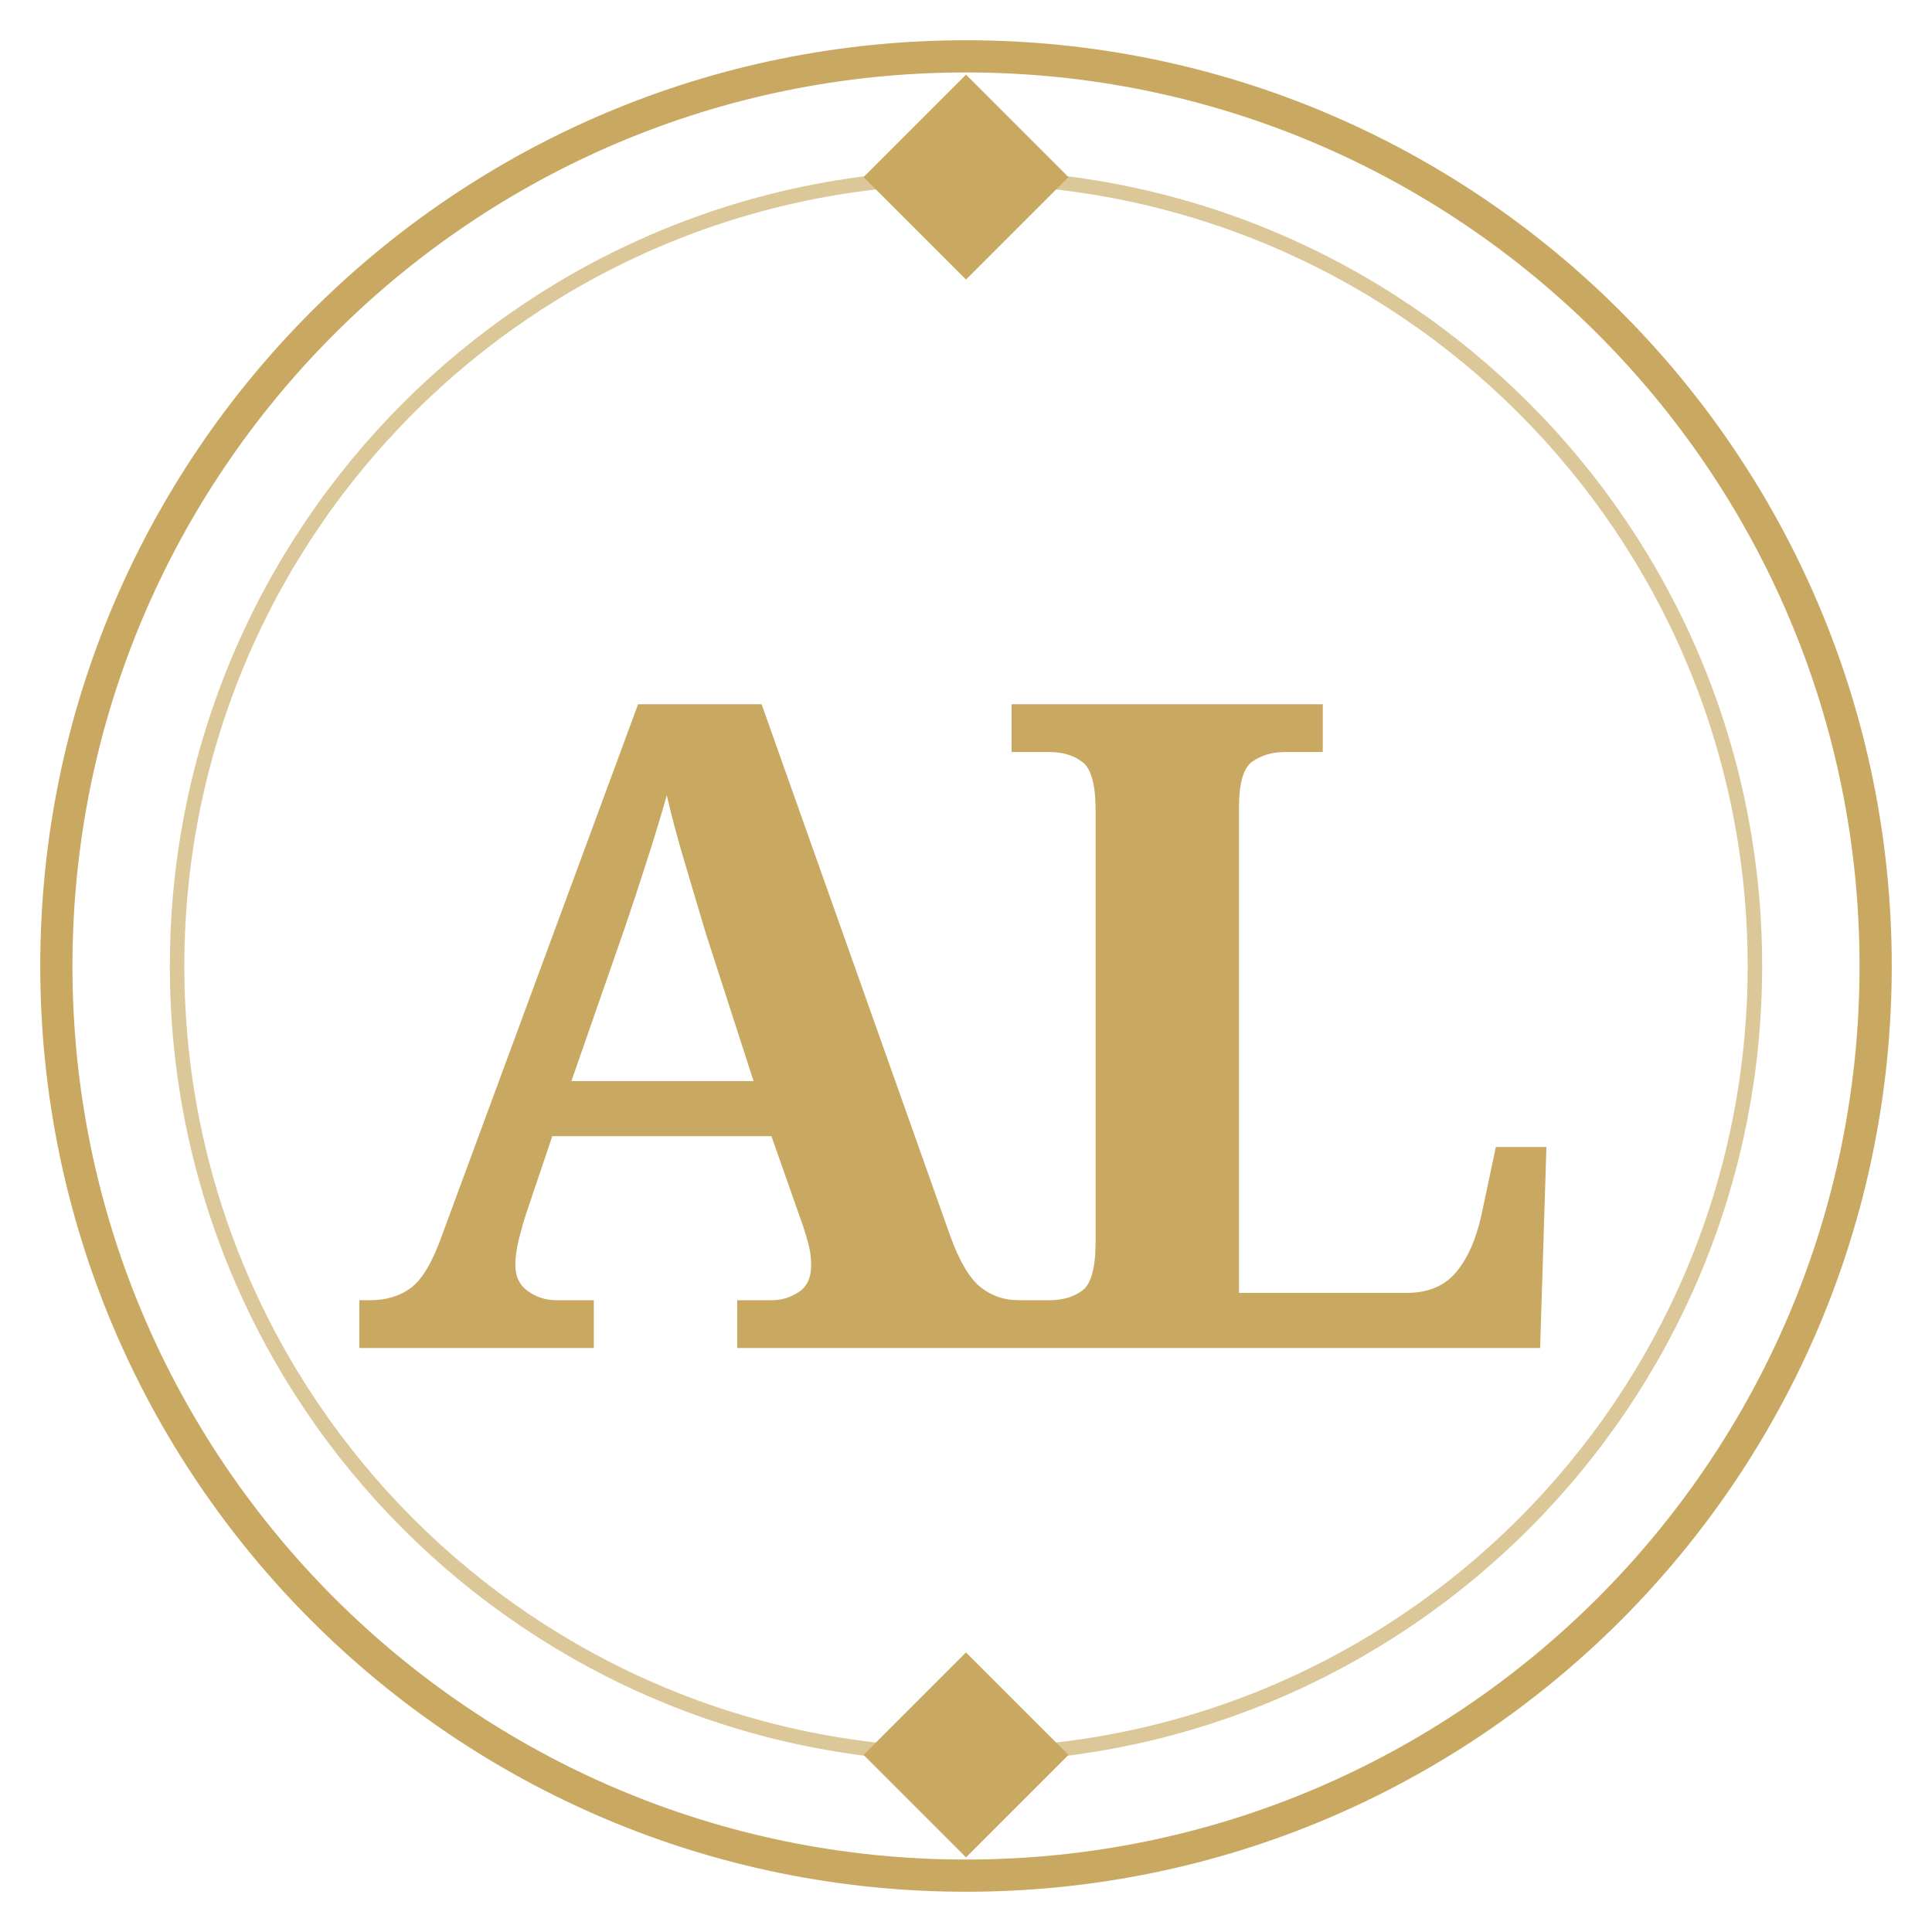
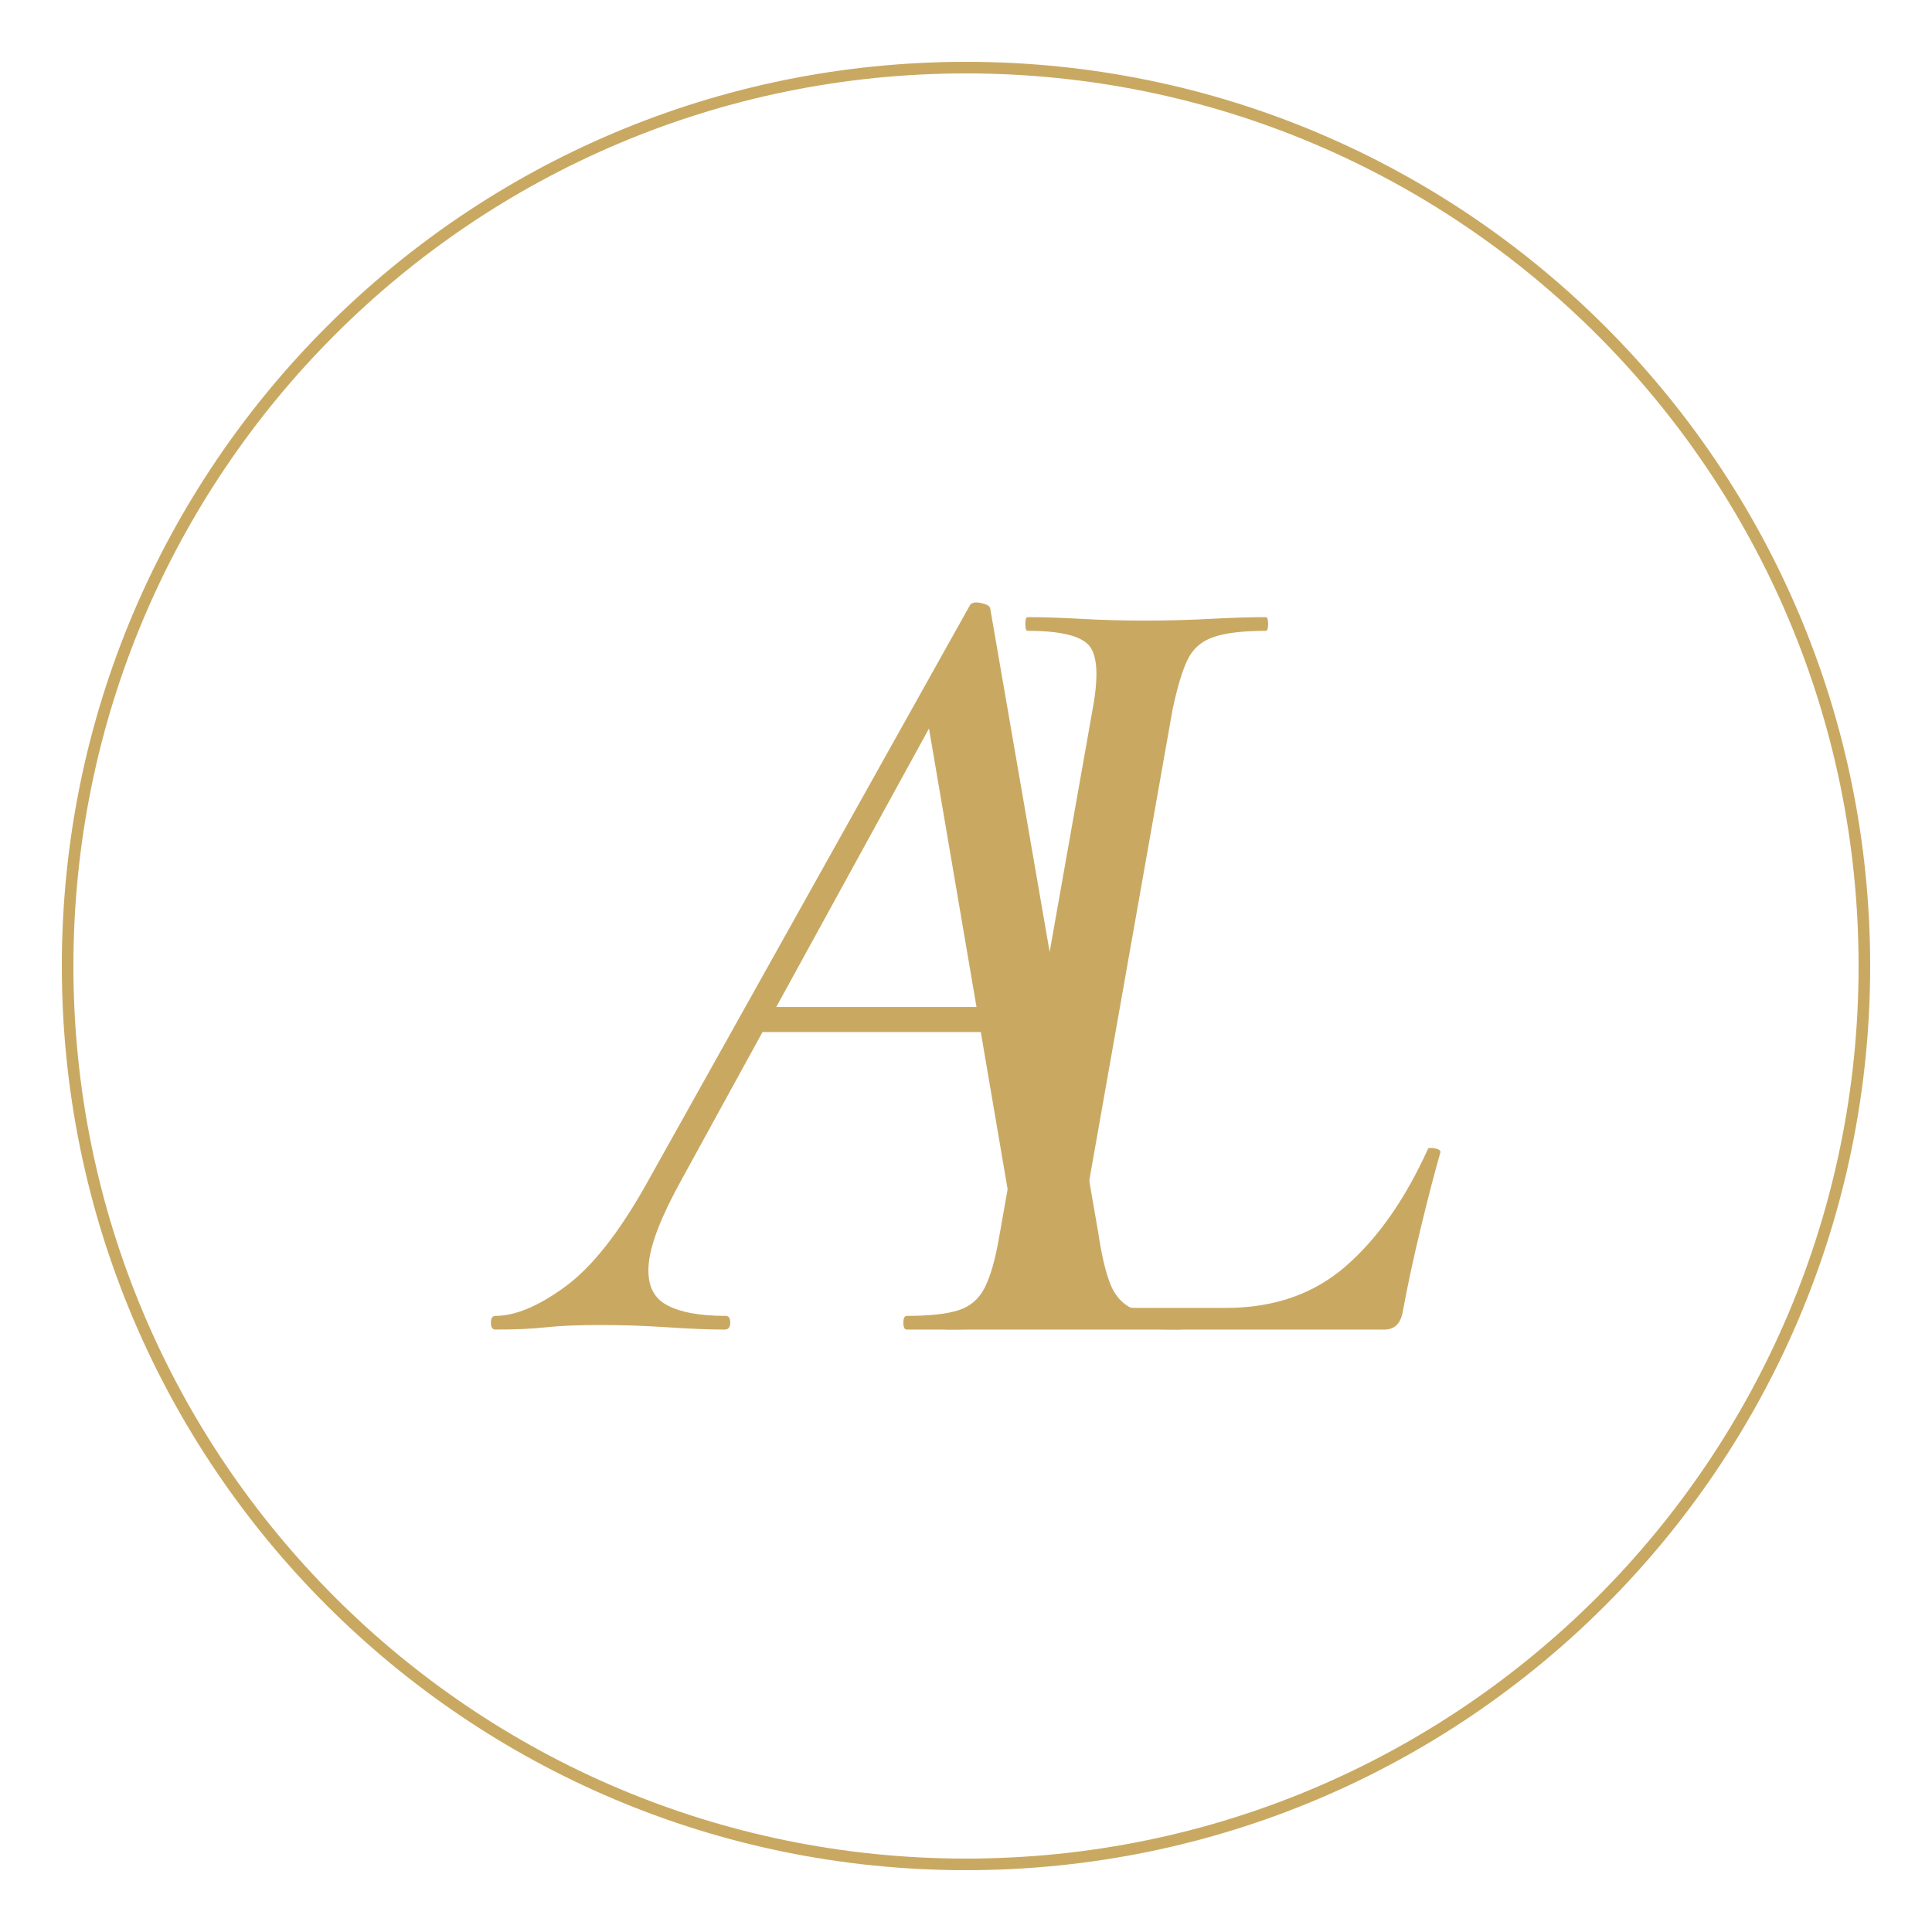
- <svg xmlns="http://www.w3.org/2000/svg" viewBox="0 0 120 120" role="img" aria-label="Andrew Likoudis">
-   <circle cx="60" cy="60" r="56.5" fill="none" stroke="#C9A962" stroke-width="2" />
-   <circle cx="60" cy="60" r="49" fill="none" stroke="#C9A962" stroke-width="0.9" opacity="0.65" />
-   <rect x="55.5" y="6.5" width="9" height="9" transform="rotate(45 60 11)" fill="#C9A962" />
-   <rect x="55.5" y="104.5" width="9" height="9" transform="rotate(45 60 109)" fill="#C9A962" />
-   <text x="60" y="62" text-anchor="middle" dominant-baseline="central" font-family="'Cormorant Garamond', Georgia, serif" font-weight="600" font-size="56" letter-spacing="-3" fill="#C9A962">AL</text>
+ <svg xmlns="http://www.w3.org/2000/svg" viewBox="0 0 200 200" role="img" aria-label="Andrew Likoudis">
+   <circle cx="100" cy="100" r="93" fill="none" stroke="#C9A962" stroke-width="1.2" />
+   <g transform="translate(55.3 0)">
+     <path d="M-4.012 137.637Q-4.484 137.637 -4.484 136.929Q-4.484 136.221 -4.012 136.221Q-0.944 136.221 3.186 133.212Q7.316 130.203 11.564 122.651L45.076 62.707Q45.312 62.235 46.197 62.412Q47.082 62.589 47.2 62.943L58.41 127.725Q58.882 130.911 59.59 132.799Q60.298 134.687 61.891 135.454Q63.484 136.221 66.788 136.221Q67.26 136.221 67.26 136.929Q67.26 137.637 66.788 137.637Q63.956 137.637 61.006 137.401Q58.056 137.165 54.516 137.165Q51.094 137.165 48.38 137.401Q45.666 137.637 42.716 137.637Q42.362 137.637 42.362 136.929Q42.362 136.221 42.716 136.221Q47.908 136.221 49.324 134.451Q50.74 132.681 49.796 127.725L40.592 73.799L44.604 68.607L15.222 122.179Q12.154 127.725 11.859 130.793Q11.564 133.861 13.629 135.041Q15.694 136.221 19.824 136.221Q20.296 136.221 20.296 136.929Q20.296 137.637 19.706 137.637Q17.346 137.637 13.806 137.401Q10.266 137.165 6.844 137.165Q3.422 137.165 1.239 137.401Q-0.944 137.637 -4.012 137.637ZM21.948 106.839 23.718 104.243H49.324L49.56 106.839Z" fill="#C9A962" />
+     <path d="M38.57 137.637Q38.216 137.637 38.216 136.929Q38.216 136.221 38.57 136.221Q42.11 136.221 43.939 135.631Q45.768 135.041 46.653 133.271Q47.538 131.501 48.128 128.079L57.804 73.445Q58.748 68.371 57.45 66.837Q56.152 65.303 51.078 65.303Q50.842 65.303 50.842 64.595Q50.842 63.887 51.078 63.887Q53.556 63.887 56.624 64.064Q59.692 64.241 63.114 64.241Q66.772 64.241 70.017 64.064Q73.262 63.887 75.74 63.887Q75.976 63.887 75.976 64.595Q75.976 65.303 75.74 65.303Q72.2 65.303 70.312 65.952Q68.424 66.601 67.598 68.371Q66.772 70.141 66.064 73.563L56.506 127.607Q55.68 132.445 56.801 133.92Q57.922 135.395 62.406 135.395H71.61Q79.044 135.395 84.0 131.088Q88.956 126.781 92.496 118.993Q92.496 118.757 93.204 118.875Q93.912 118.993 93.794 119.347Q92.85 122.651 91.729 127.312Q90.608 131.973 89.9 135.867Q89.546 137.637 88.012 137.637Z" fill="#C9A962" />
+   </g>
</svg>
